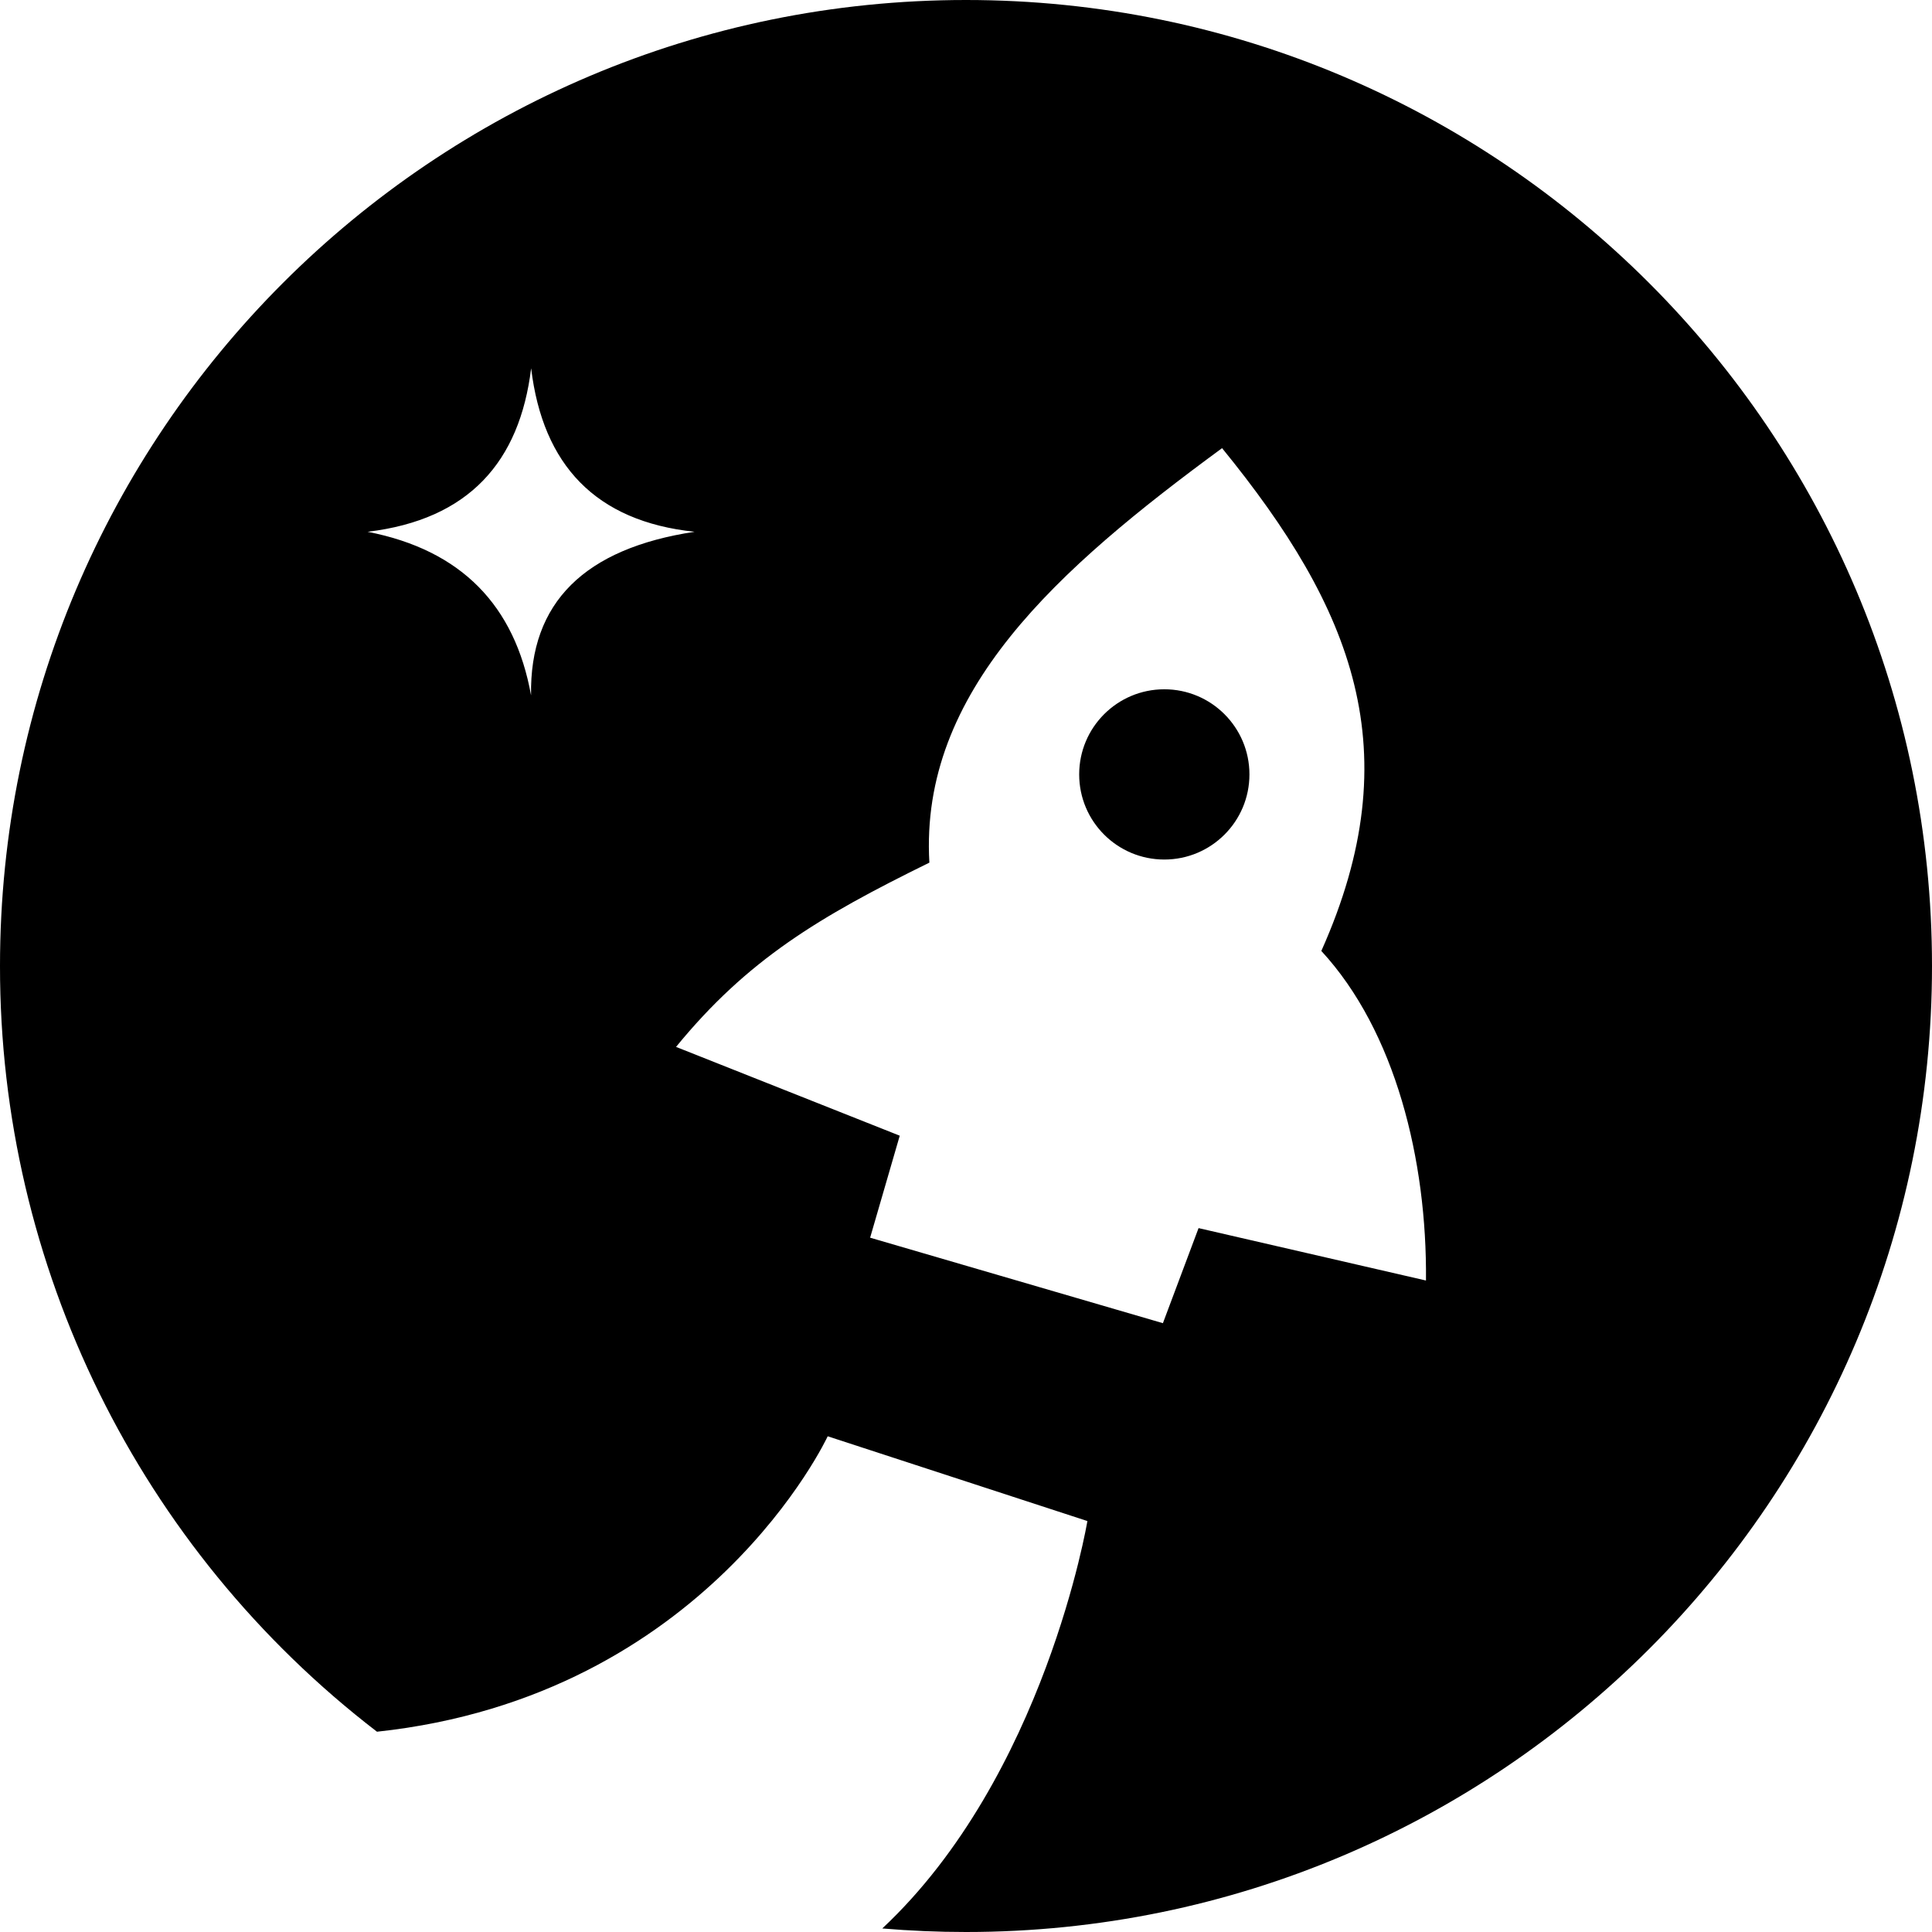
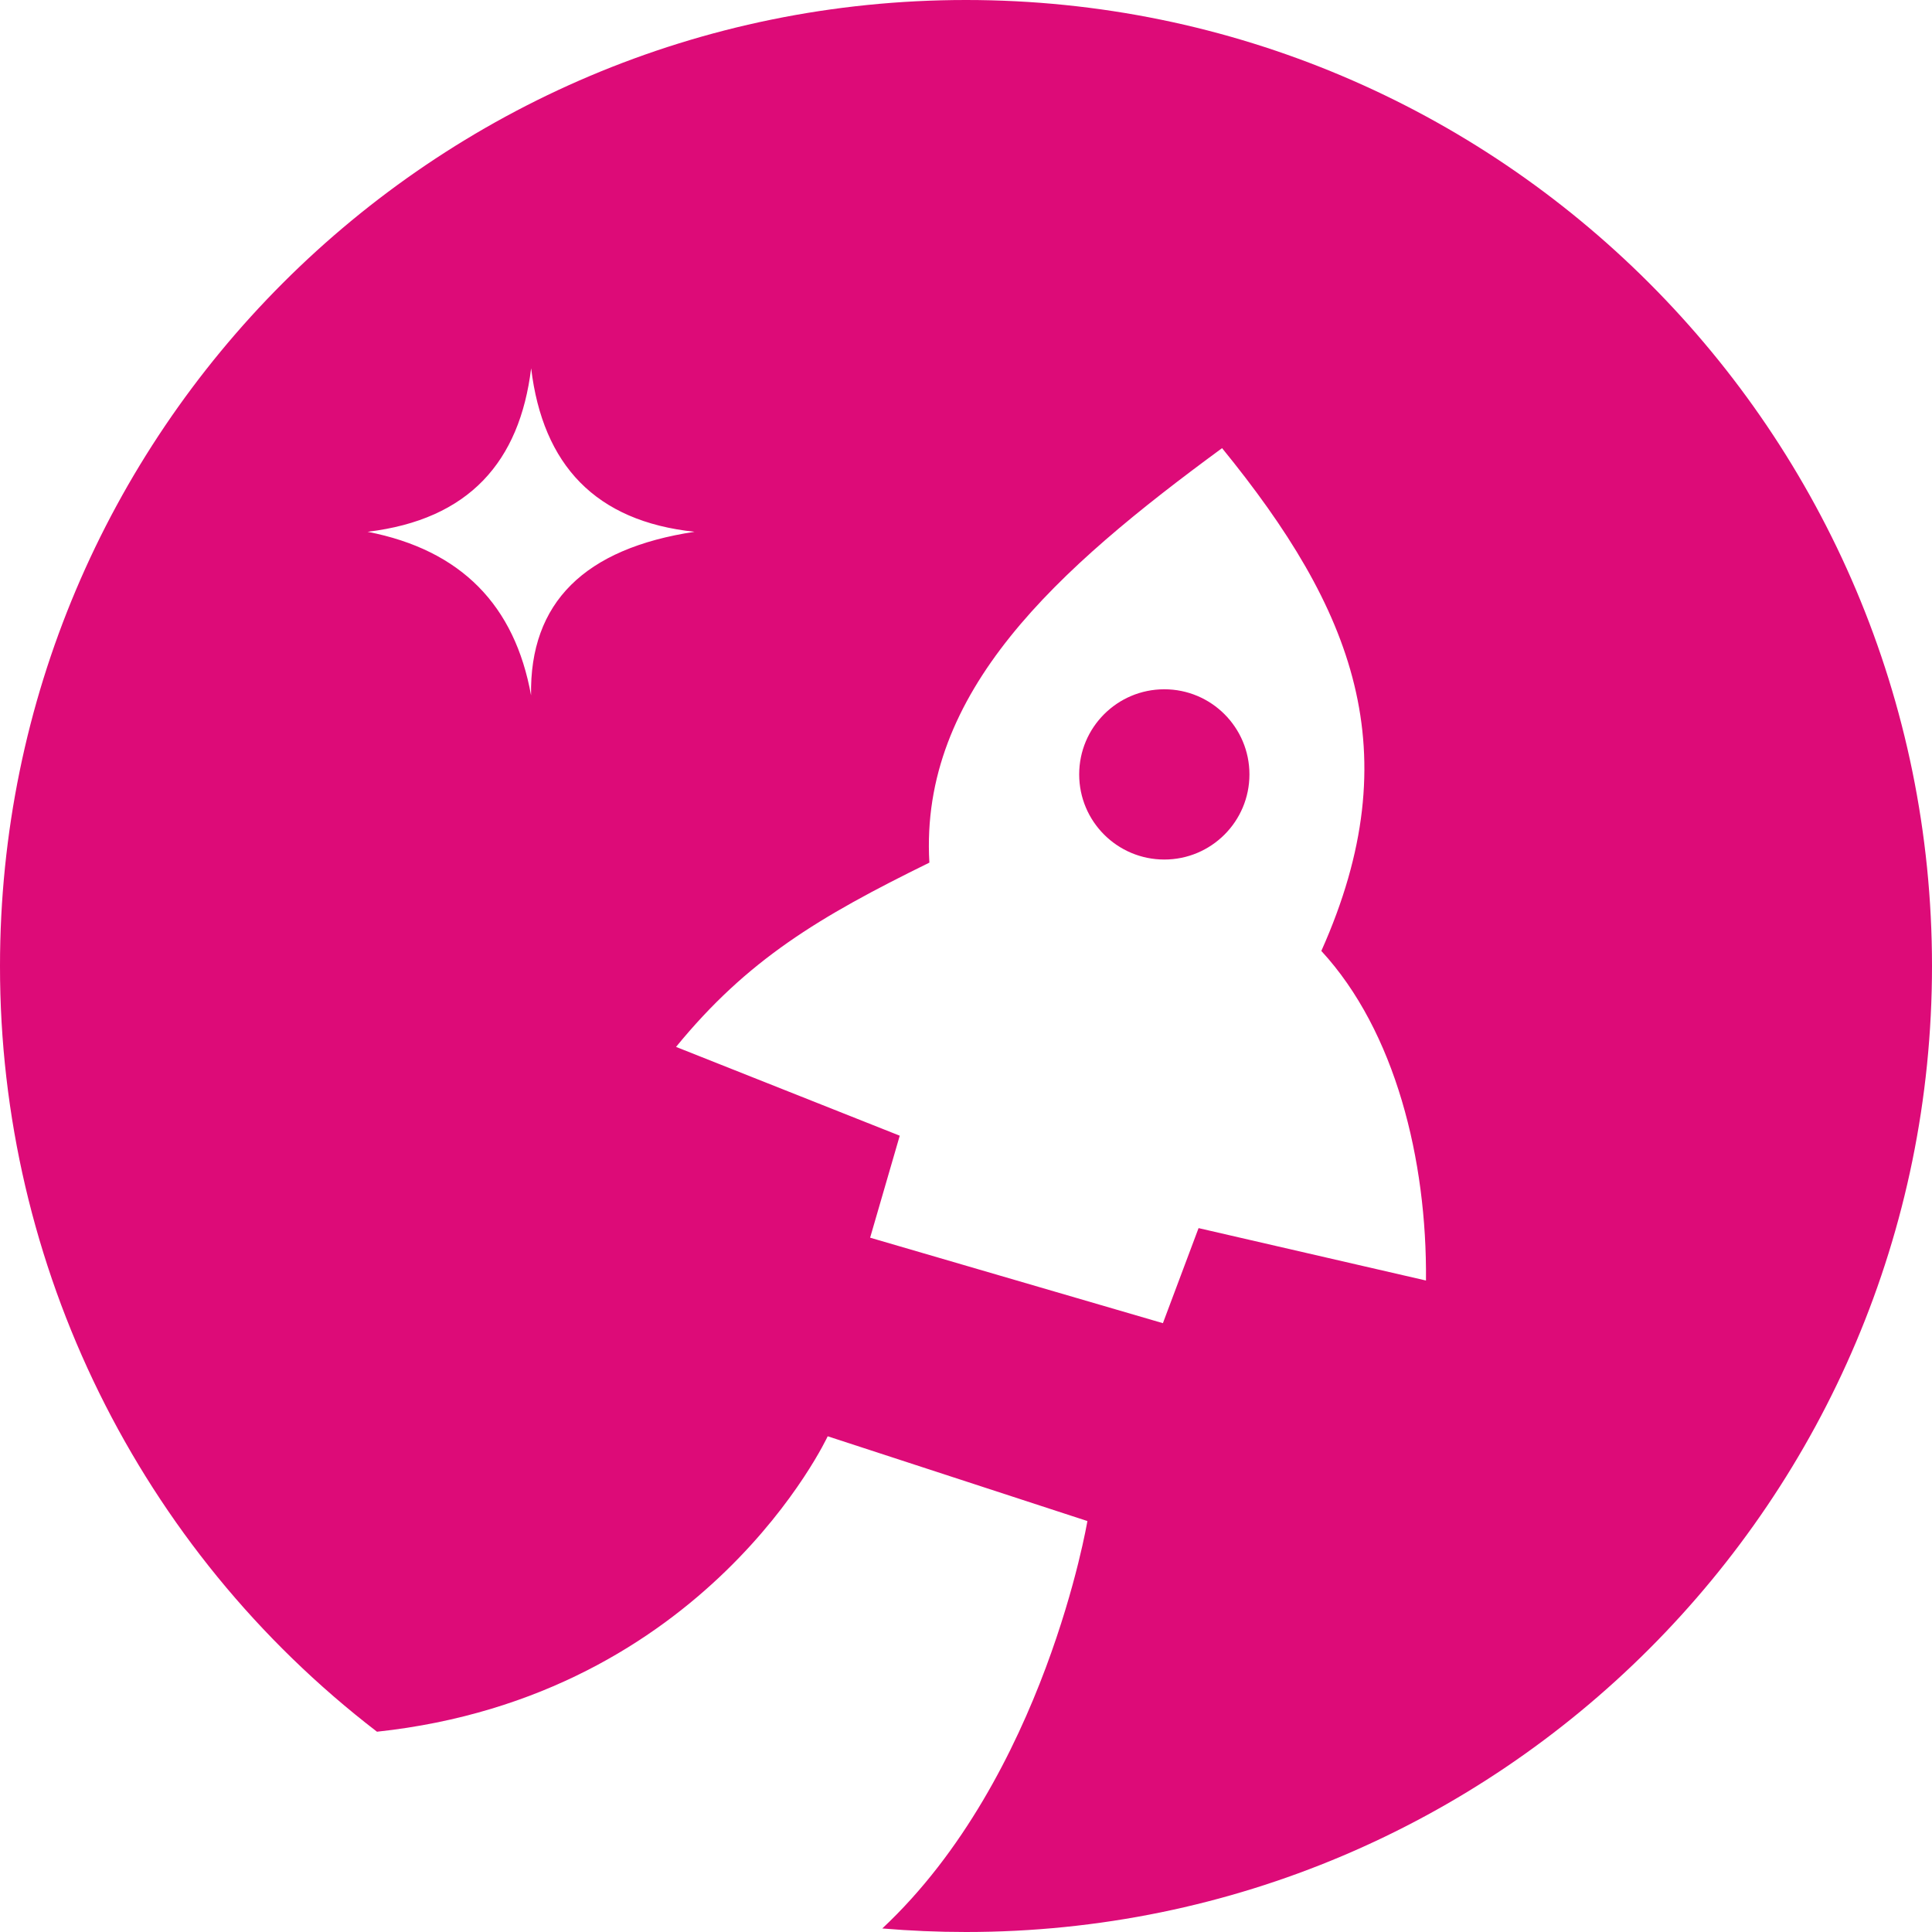
- <svg xmlns="http://www.w3.org/2000/svg" role="img" viewBox="0 0 24 24">
+ <svg xmlns="http://www.w3.org/2000/svg" fill="#DD0B78" role="img" viewBox="0 0 24 24">
  <path d="M15.521 9.62a1.057 1.057 0 11-2.115 0 1.057 1.057 0 012.115 0zM24 12c0 6.627-5.373 12-12 12-.35 0-.697-.015-1.04-.044 2.019-1.89 2.548-5.061 2.548-5.061l-3.226-1.053s-1.499 3.23-5.599 3.67A11.98 11.98 0 010 12C0 5.373 5.373 0 12 0s12 5.373 12 12zM8.628 6.606c-1.23-.13-1.885-.83-2.03-2.031-.142 1.159-.77 1.88-2.032 2.031 1.168.227 1.83.918 2.031 2.032-.02-1.154.666-1.825 2.031-2.032zm7.786 5.207c1.11-2.483.392-4.252-1.233-6.246-2.043 1.5-3.759 3.023-3.636 5.149-1.375.675-2.261 1.206-3.147 2.289l2.779 1.103-.368 1.267 3.637 1.062.443-1.181 2.825.651c.014-1.496-.38-3.097-1.3-4.094z" />
</svg>
